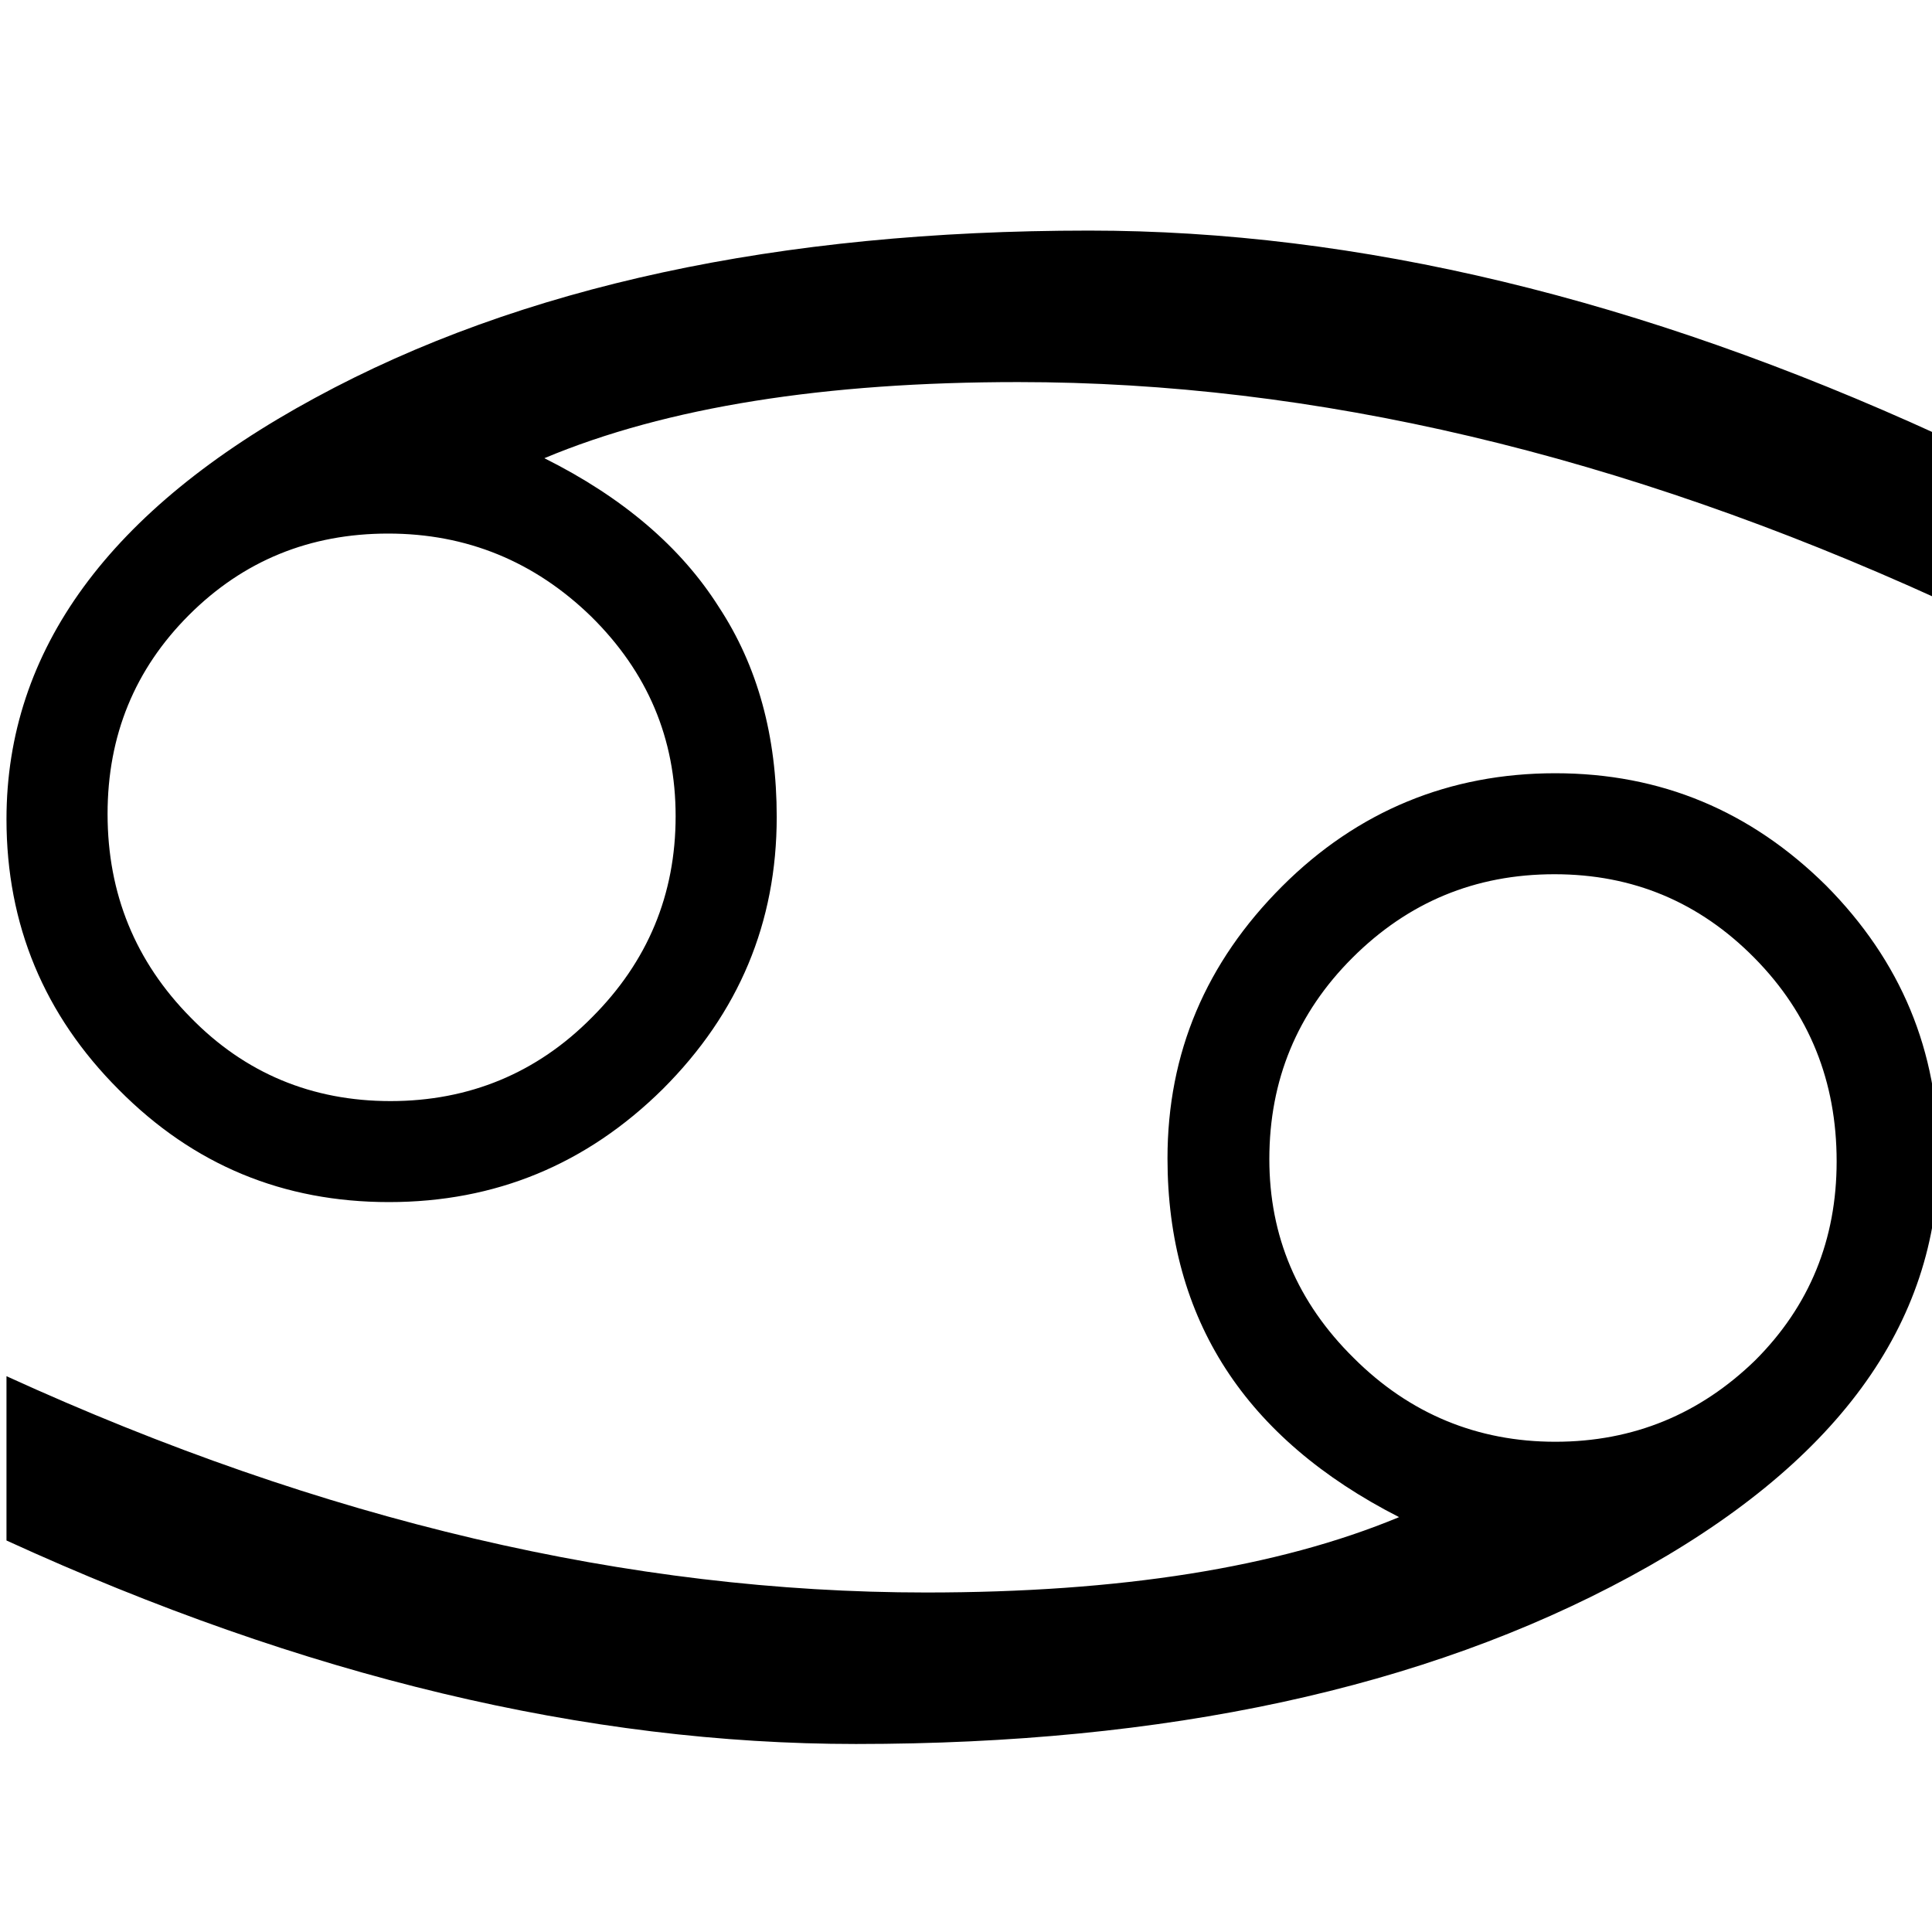
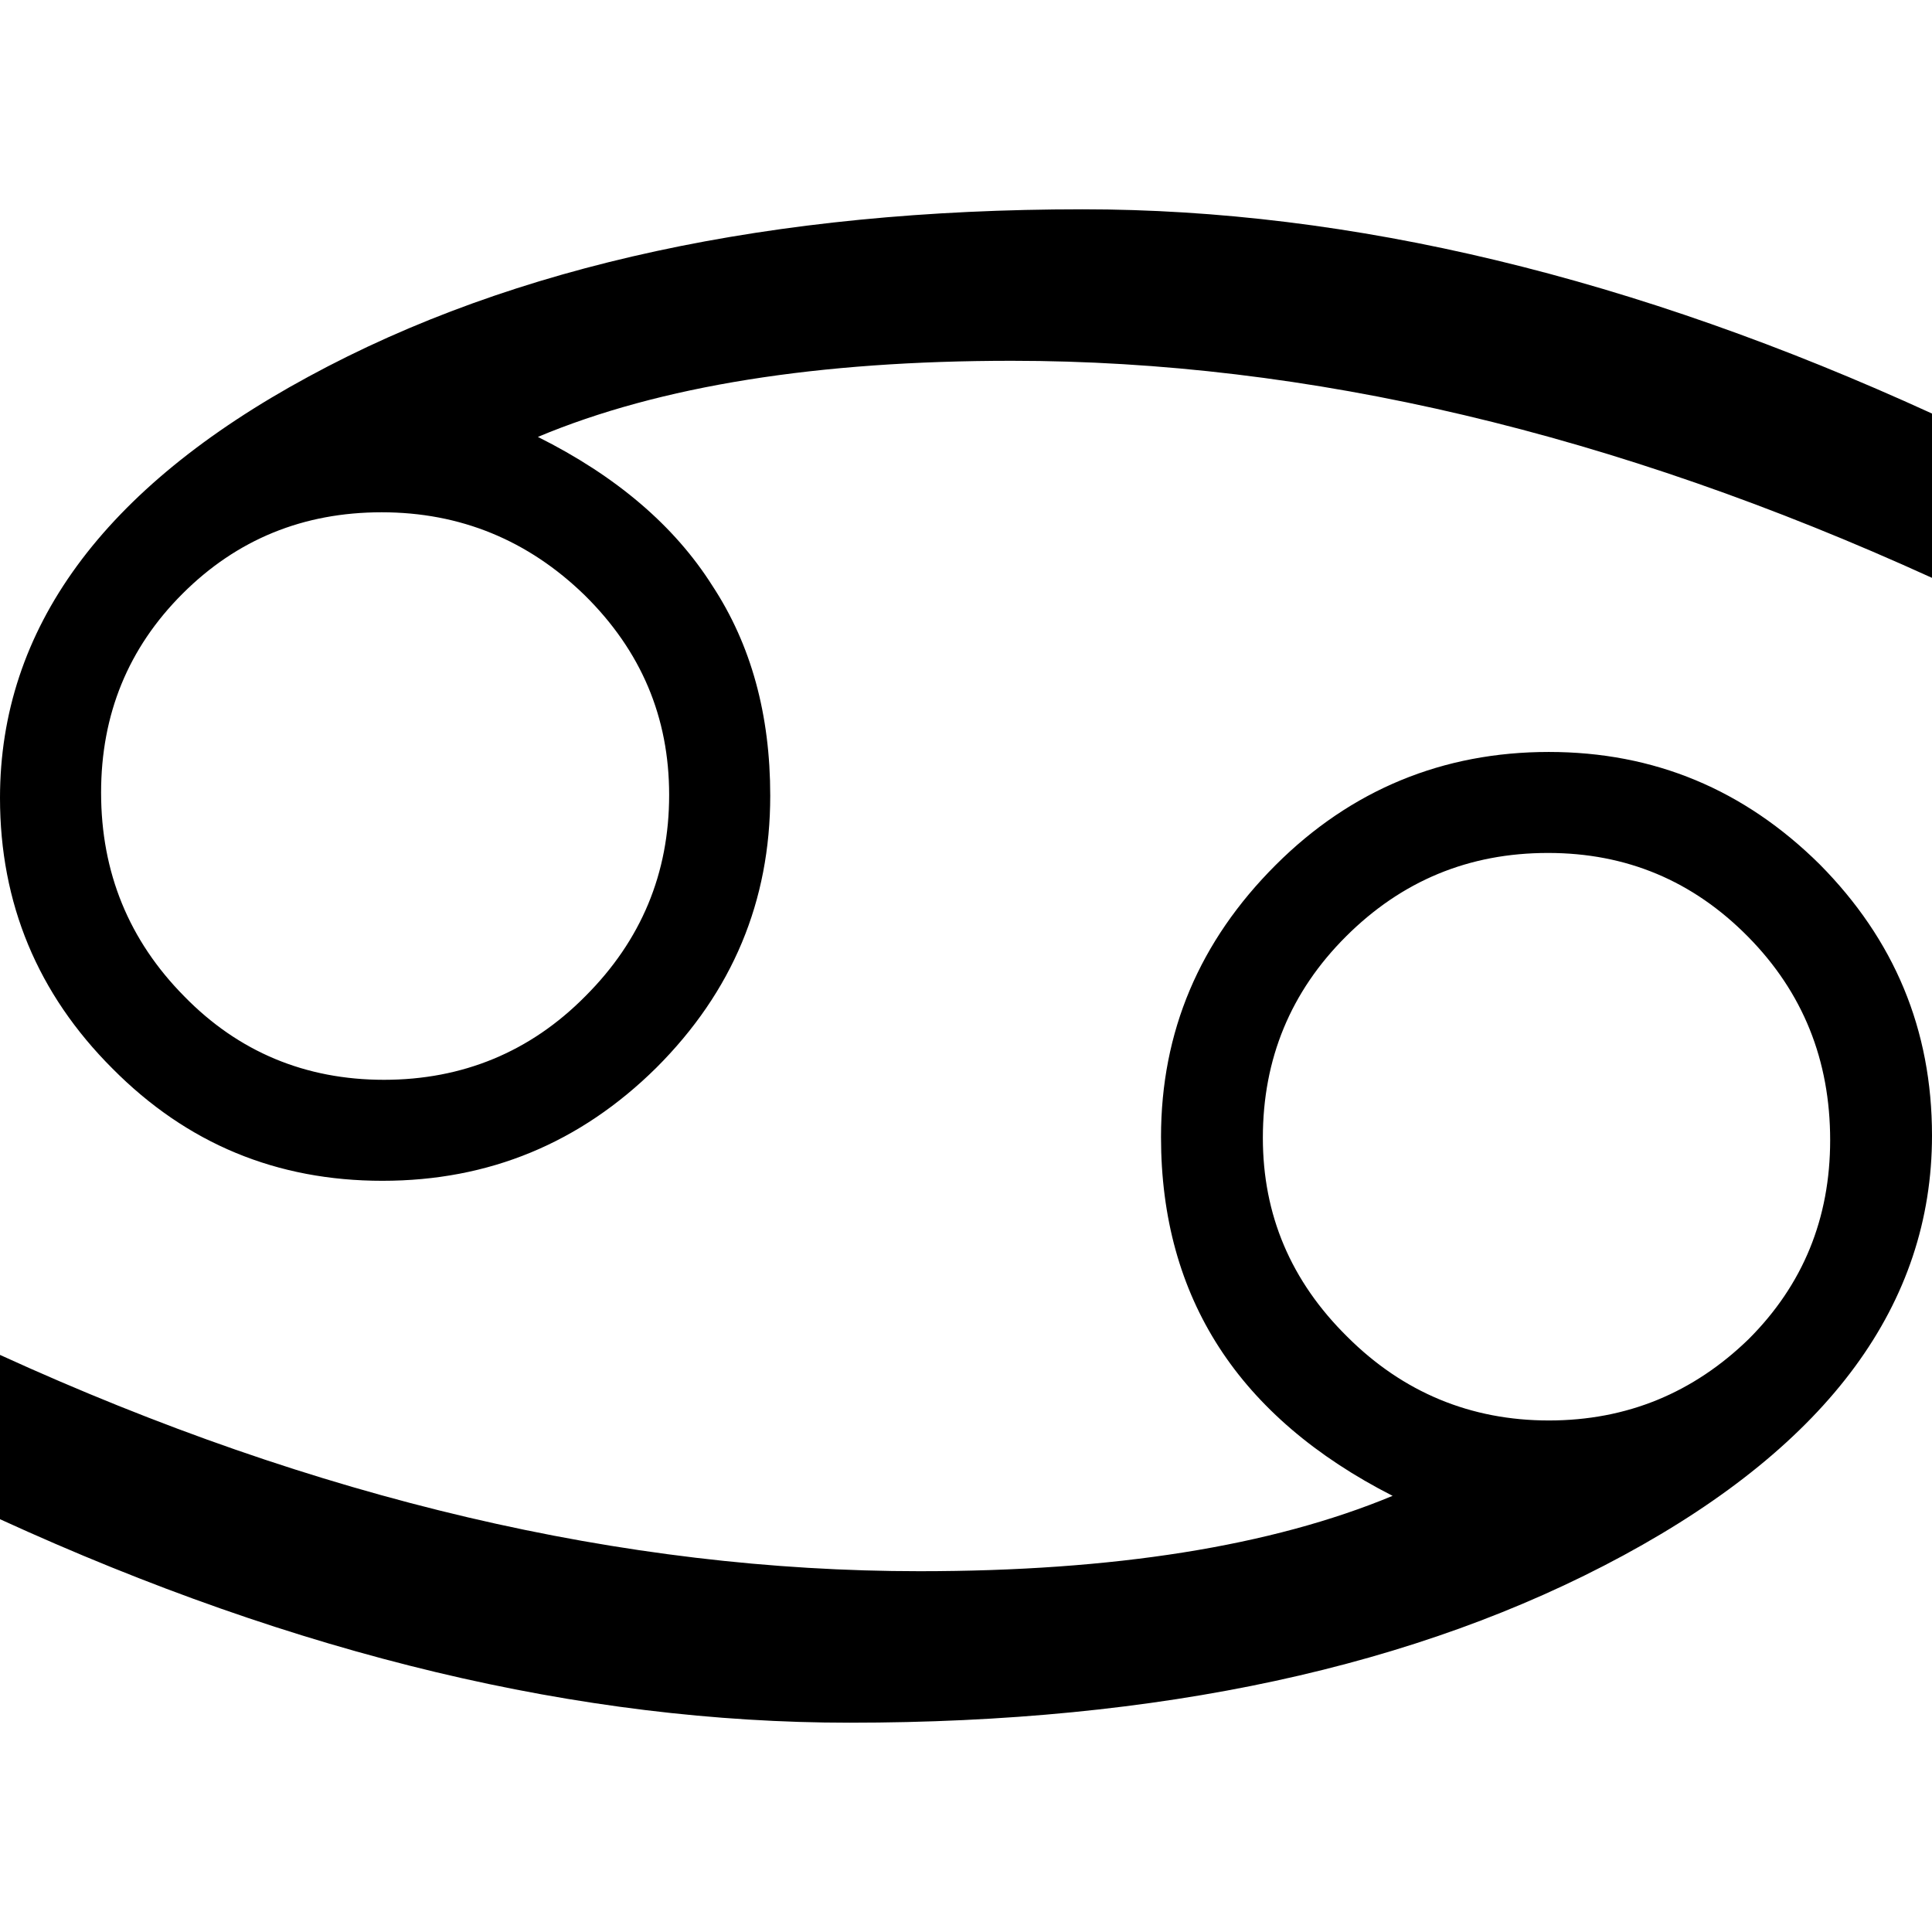
- <svg xmlns="http://www.w3.org/2000/svg" xml:space="preserve" width="300" height="300" style="fill-rule:evenodd" viewBox="0 0 8268 14925.957" id="svg626" version="1.1">
-   <defs id="defs627">
-     <style type="text/css" id="style628">
+ <svg xmlns="http://www.w3.org/2000/svg" fill-rule="evenodd" xml:space="preserve" version="1.1" viewBox="0 0 100 100">
+   <defs>
+     <style type="text/css">
    .fil0 {fill:#000000}
   </style>
  </defs>
-   <g id="Layer 1" transform="matrix(5.828176,0,0,5.82271,-19131.533,-24310.139)">
-     <path class="fil0" d="m 2720,6219 0,-218 c 420,192 827,287 1219,287 257,0 466,-33 627,-100 -102,-52 -179,-118 -230,-197 -51,-79 -77,-172 -77,-279 0,-140 51,-260 152,-361 100,-100 222,-150 362,-150 140,0 259,50 359,149 99,100 149,219 149,360 0,223 -136,409 -409,557 -273,148 -615,222 -1026,222 -356,0 -731,-89 -1126,-270 z m 1674,-506 c 0,102 37,190 112,264 74,74 164,111 267,111 104,0 192,-37 265,-108 72,-72 108,-160 108,-264 0,-106 -36,-196 -109,-270 -73,-74 -161,-111 -265,-111 -105,0 -194,37 -268,111 -73,73 -110,162 -110,267 z m 887,-961 0,218 c -421,-192 -827,-288 -1220,-288 -256,0 -466,33 -628,101 104,52 181,118 231,197 52,79 77,172 77,279 0,140 -50,260 -151,361 -101,100 -222,150 -363,150 -140,0 -259,-49 -358,-149 -99,-99 -149,-219 -149,-359 0,-224 136,-411 409,-559 272,-148 615,-222 1026,-222 356,0 731,90 1126,271 z m -1674,506 c 0,-103 -37,-191 -112,-265 -75,-73 -165,-110 -269,-110 -104,0 -192,36 -264,108 -72,72 -108,160 -108,264 0,106 37,196 110,270 72,74 161,111 265,111 104,0 194,-37 267,-111 74,-74 111,-163 111,-267 z" id="path630" style="fill:#000000" />
+   <g transform="matrix(0.03904725,0,0,0.03901063,-106.2085,-163.9733)">
+     <path fill="#000" d="m2720,6219,0-218c420,192,827,287,1219,287,257,0,466-33,627-100-102-52-179-118-230-197s-77-172-77-279c0-140,51-260,152-361,100-100,222-150,362-150s259,50,359,149c99,100,149,219,149,360,0,223-136,409-409,557s-615,222-1026,222c-356,0-731-89-1126-270zm1674-506c0,102,37,190,112,264,74,74,164,111,267,111,104,0,192-37,265-108,72-72,108-160,108-264,0-106-36-196-109-270s-161-111-265-111c-105,0-194,37-268,111-73,73-110,162-110,267zm887-961,0,218c-421-192-827-288-1220-288-256,0-466,33-628,101,104,52,181,118,231,197,52,79,77,172,77,279,0,140-50,260-151,361-101,100-222,150-363,150-140,0-259-49-358-149-99-99-149-219-149-359,0-224,136-411,409-559,272-148,615-222,1026-222,356,0,731,90,1126,271zm-1674,506c0-103-37-191-112-265-75-73-165-110-269-110s-192,36-264,108-108,160-108,264c0,106,37,196,110,270,72,74,161,111,265,111s194-37,267-111c74-74,111-163,111-267z" />
  </g>
</svg>
